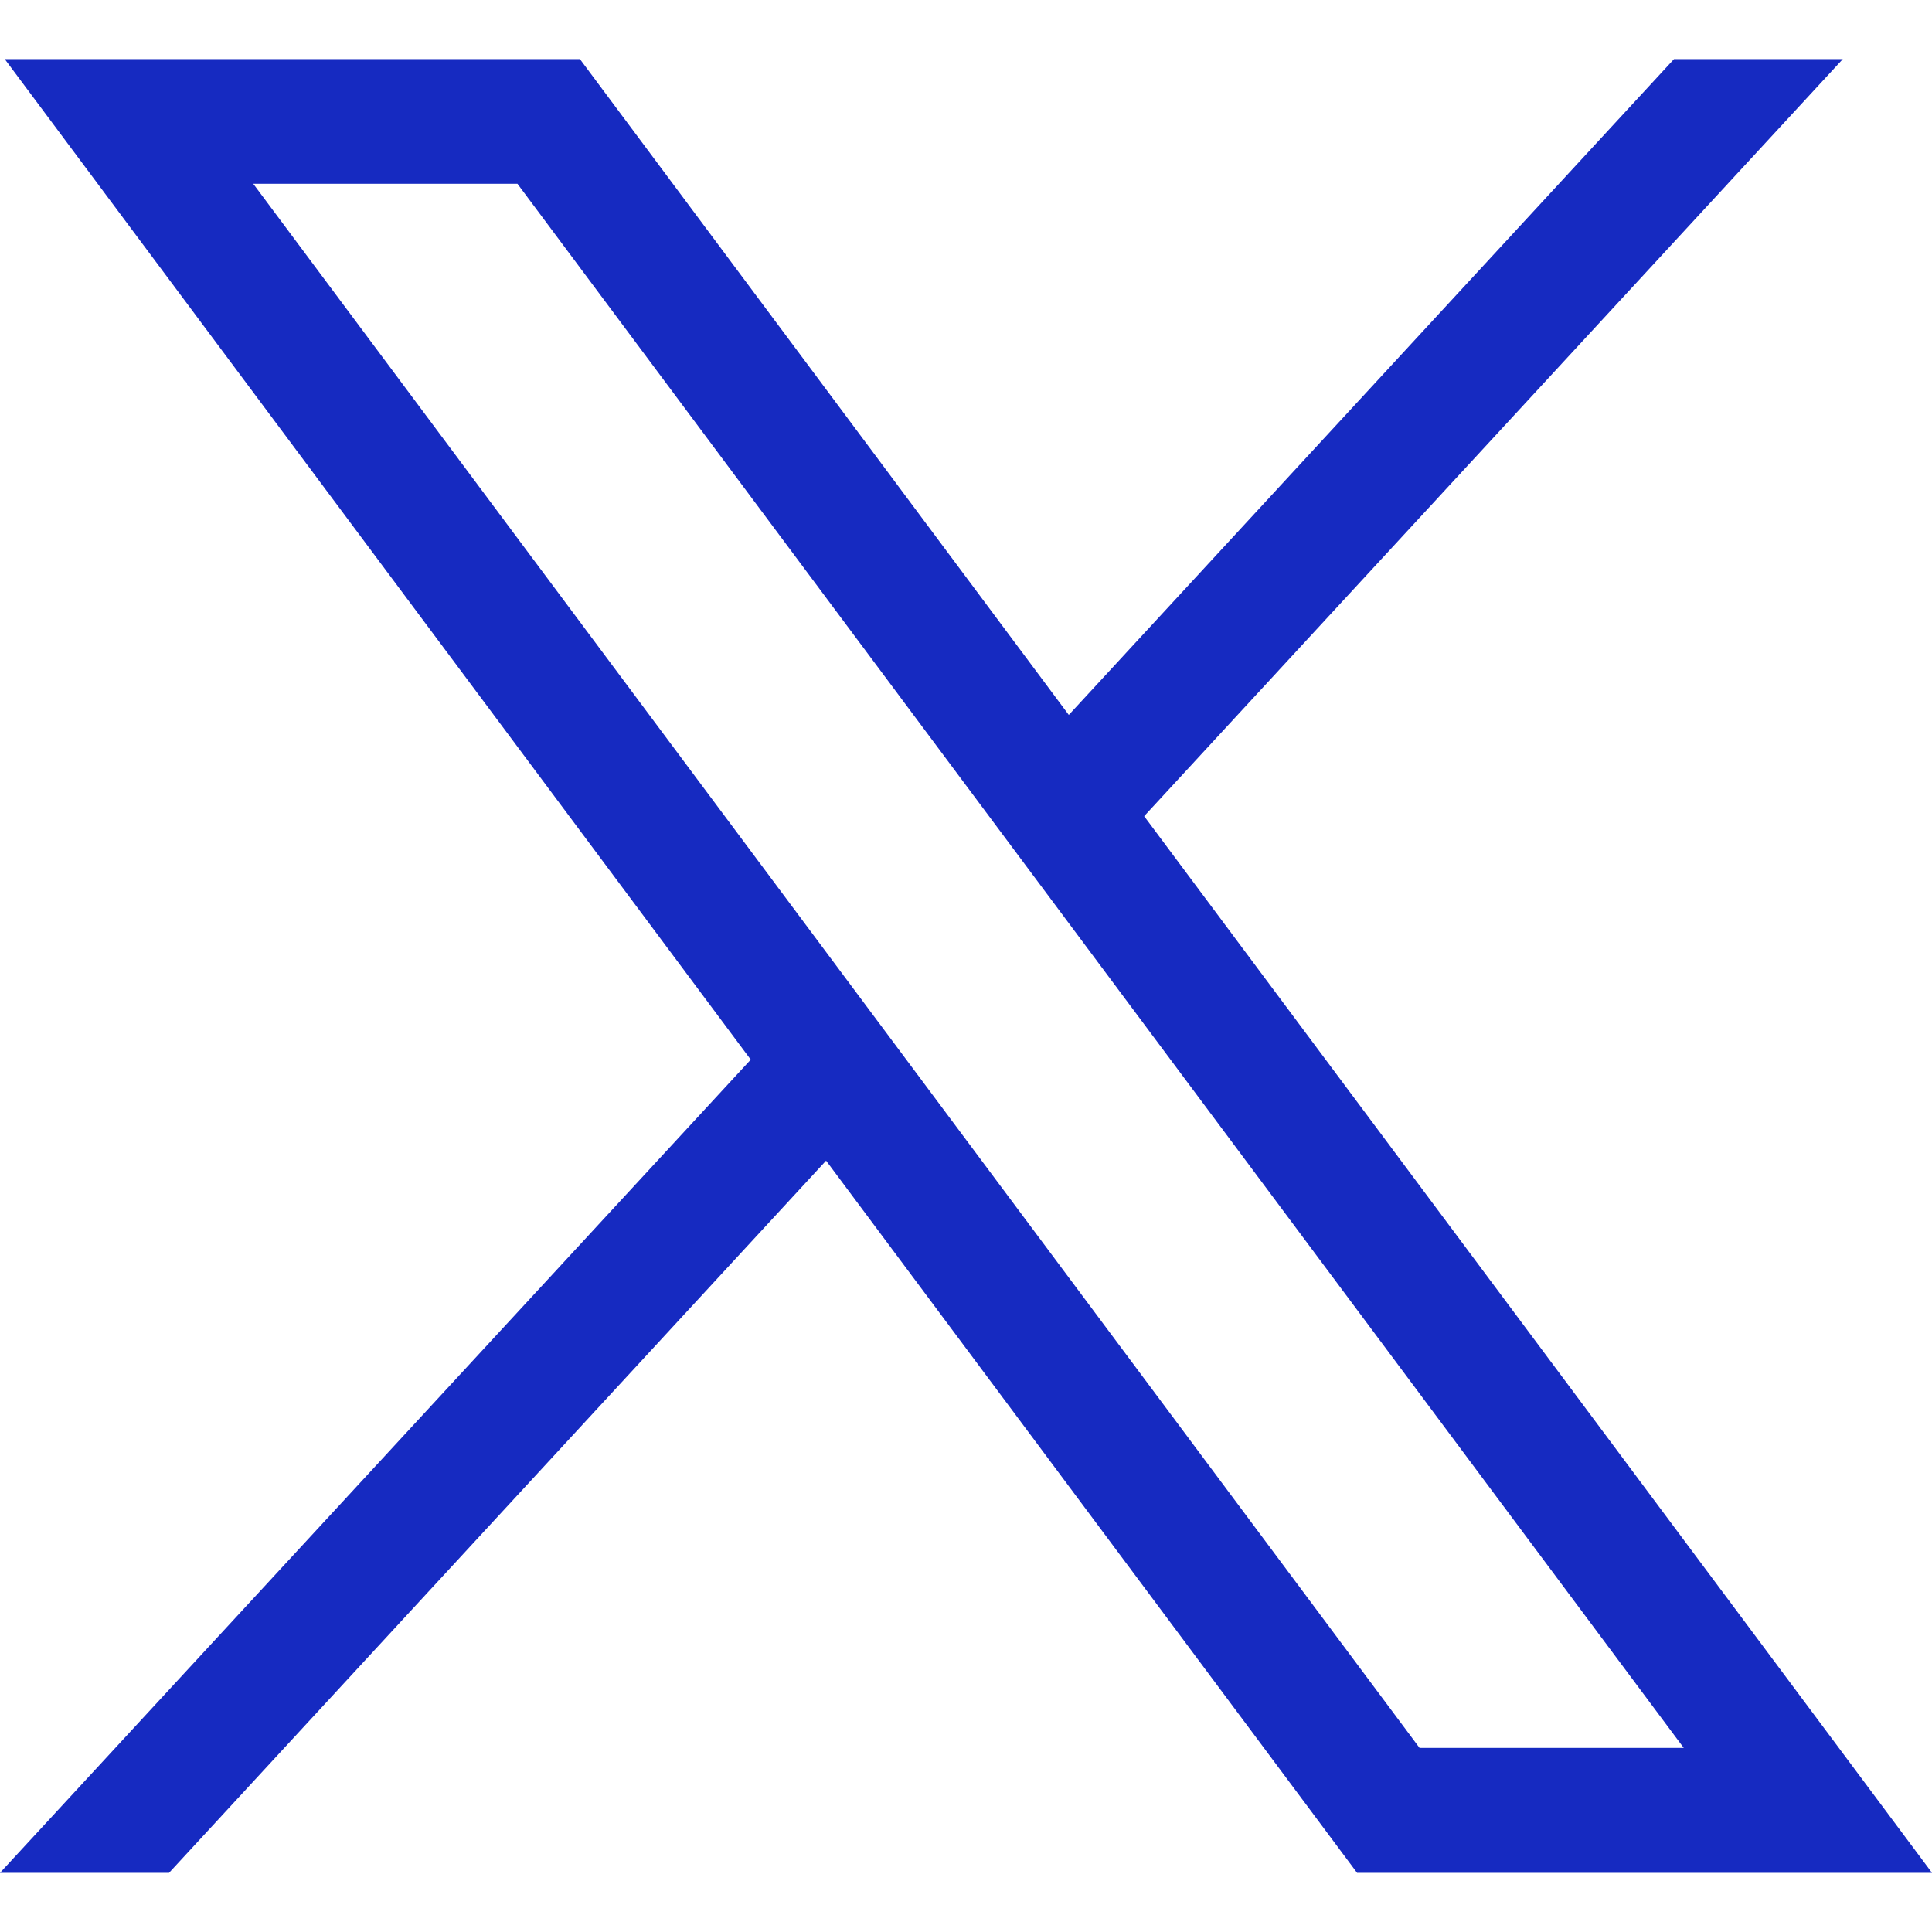
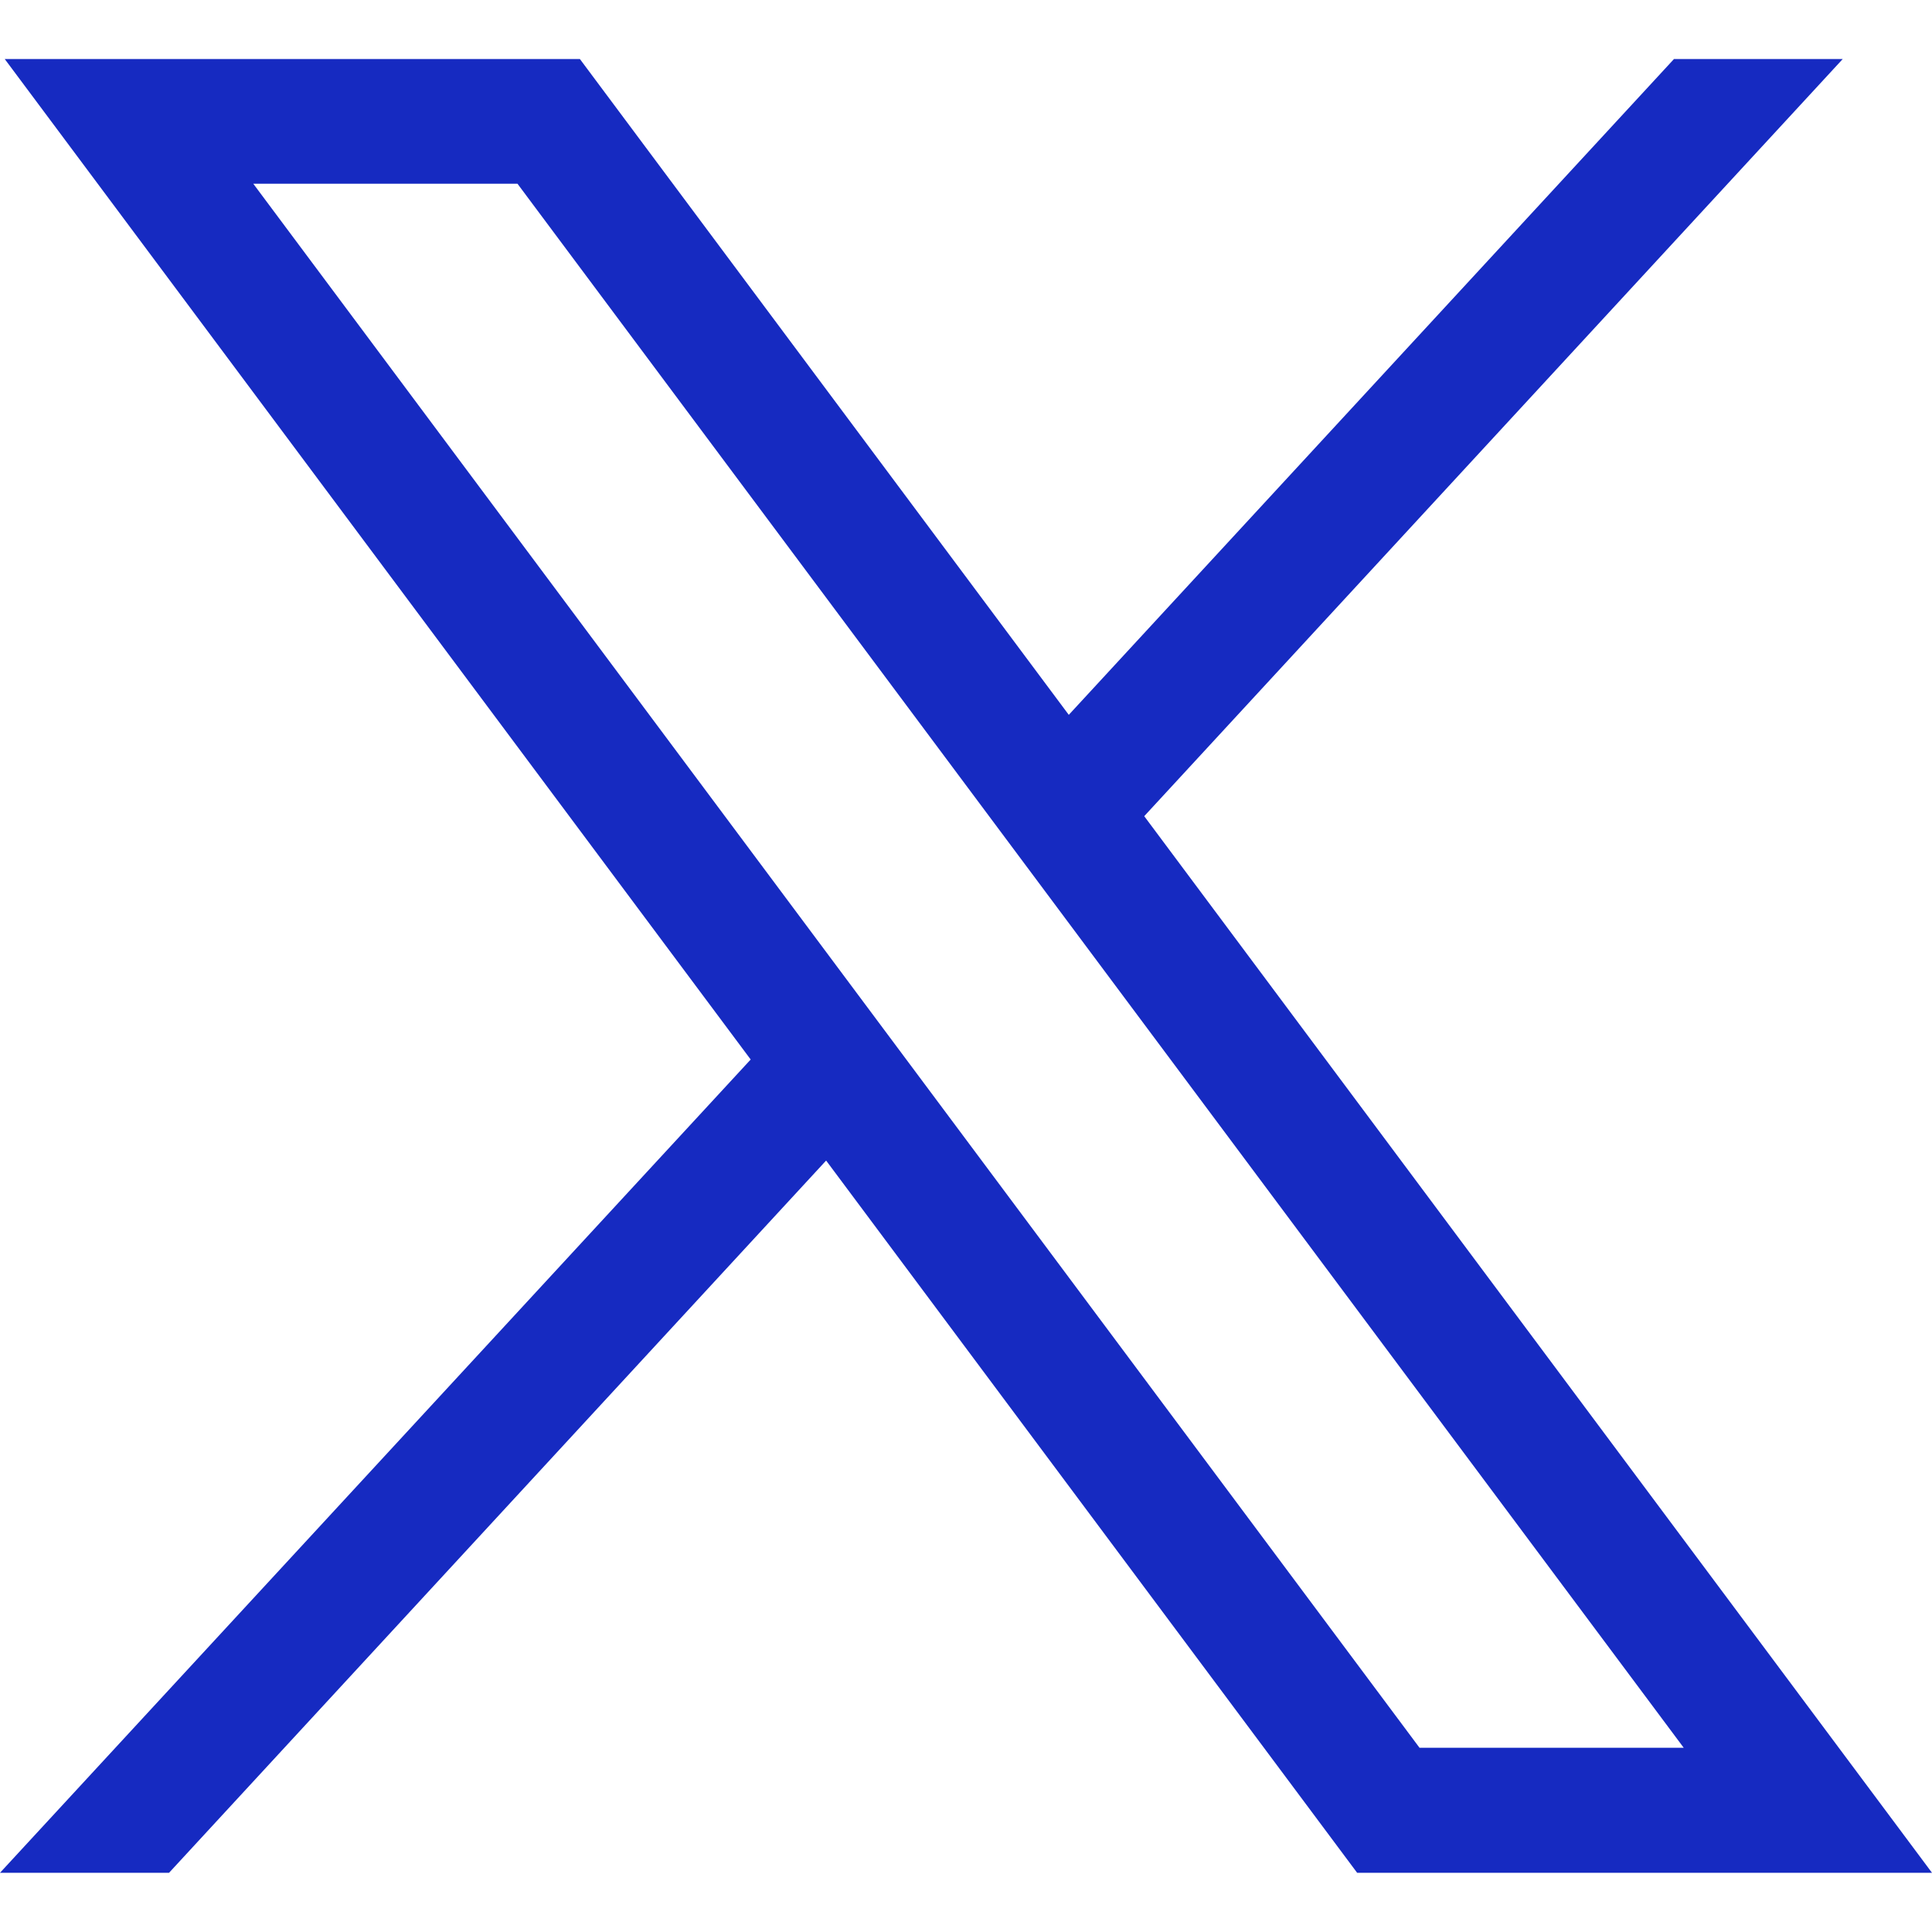
- <svg xmlns="http://www.w3.org/2000/svg" width="24" height="24" viewBox="0 0 24 24" fill="none">
-   <path d="M0.059 0.734L9.326 13.163L0 23.265H2.1L10.262 14.418L16.858 23.265H24L14.213 10.139L22.892 0.734H20.795L13.277 8.881L7.204 0.734H0.059ZM3.146 2.283H6.428L20.916 21.713H17.634L3.146 2.283Z" fill="#162AC1" />
+ <svg xmlns="http://www.w3.org/2000/svg" width="20" height="20" viewBox="0 0 20 20" fill="none">
+   <path d="M0.049 0.611L7.771 10.968L0 19.387H1.75L8.552 12.014L14.049 19.387H20L11.845 8.449L19.076 0.611H17.329L11.064 7.4L6.003 0.611H0.049ZM2.622 1.902H5.357L17.43 18.093H14.695L2.622 1.902Z" fill="#162AC1" />
</svg>
